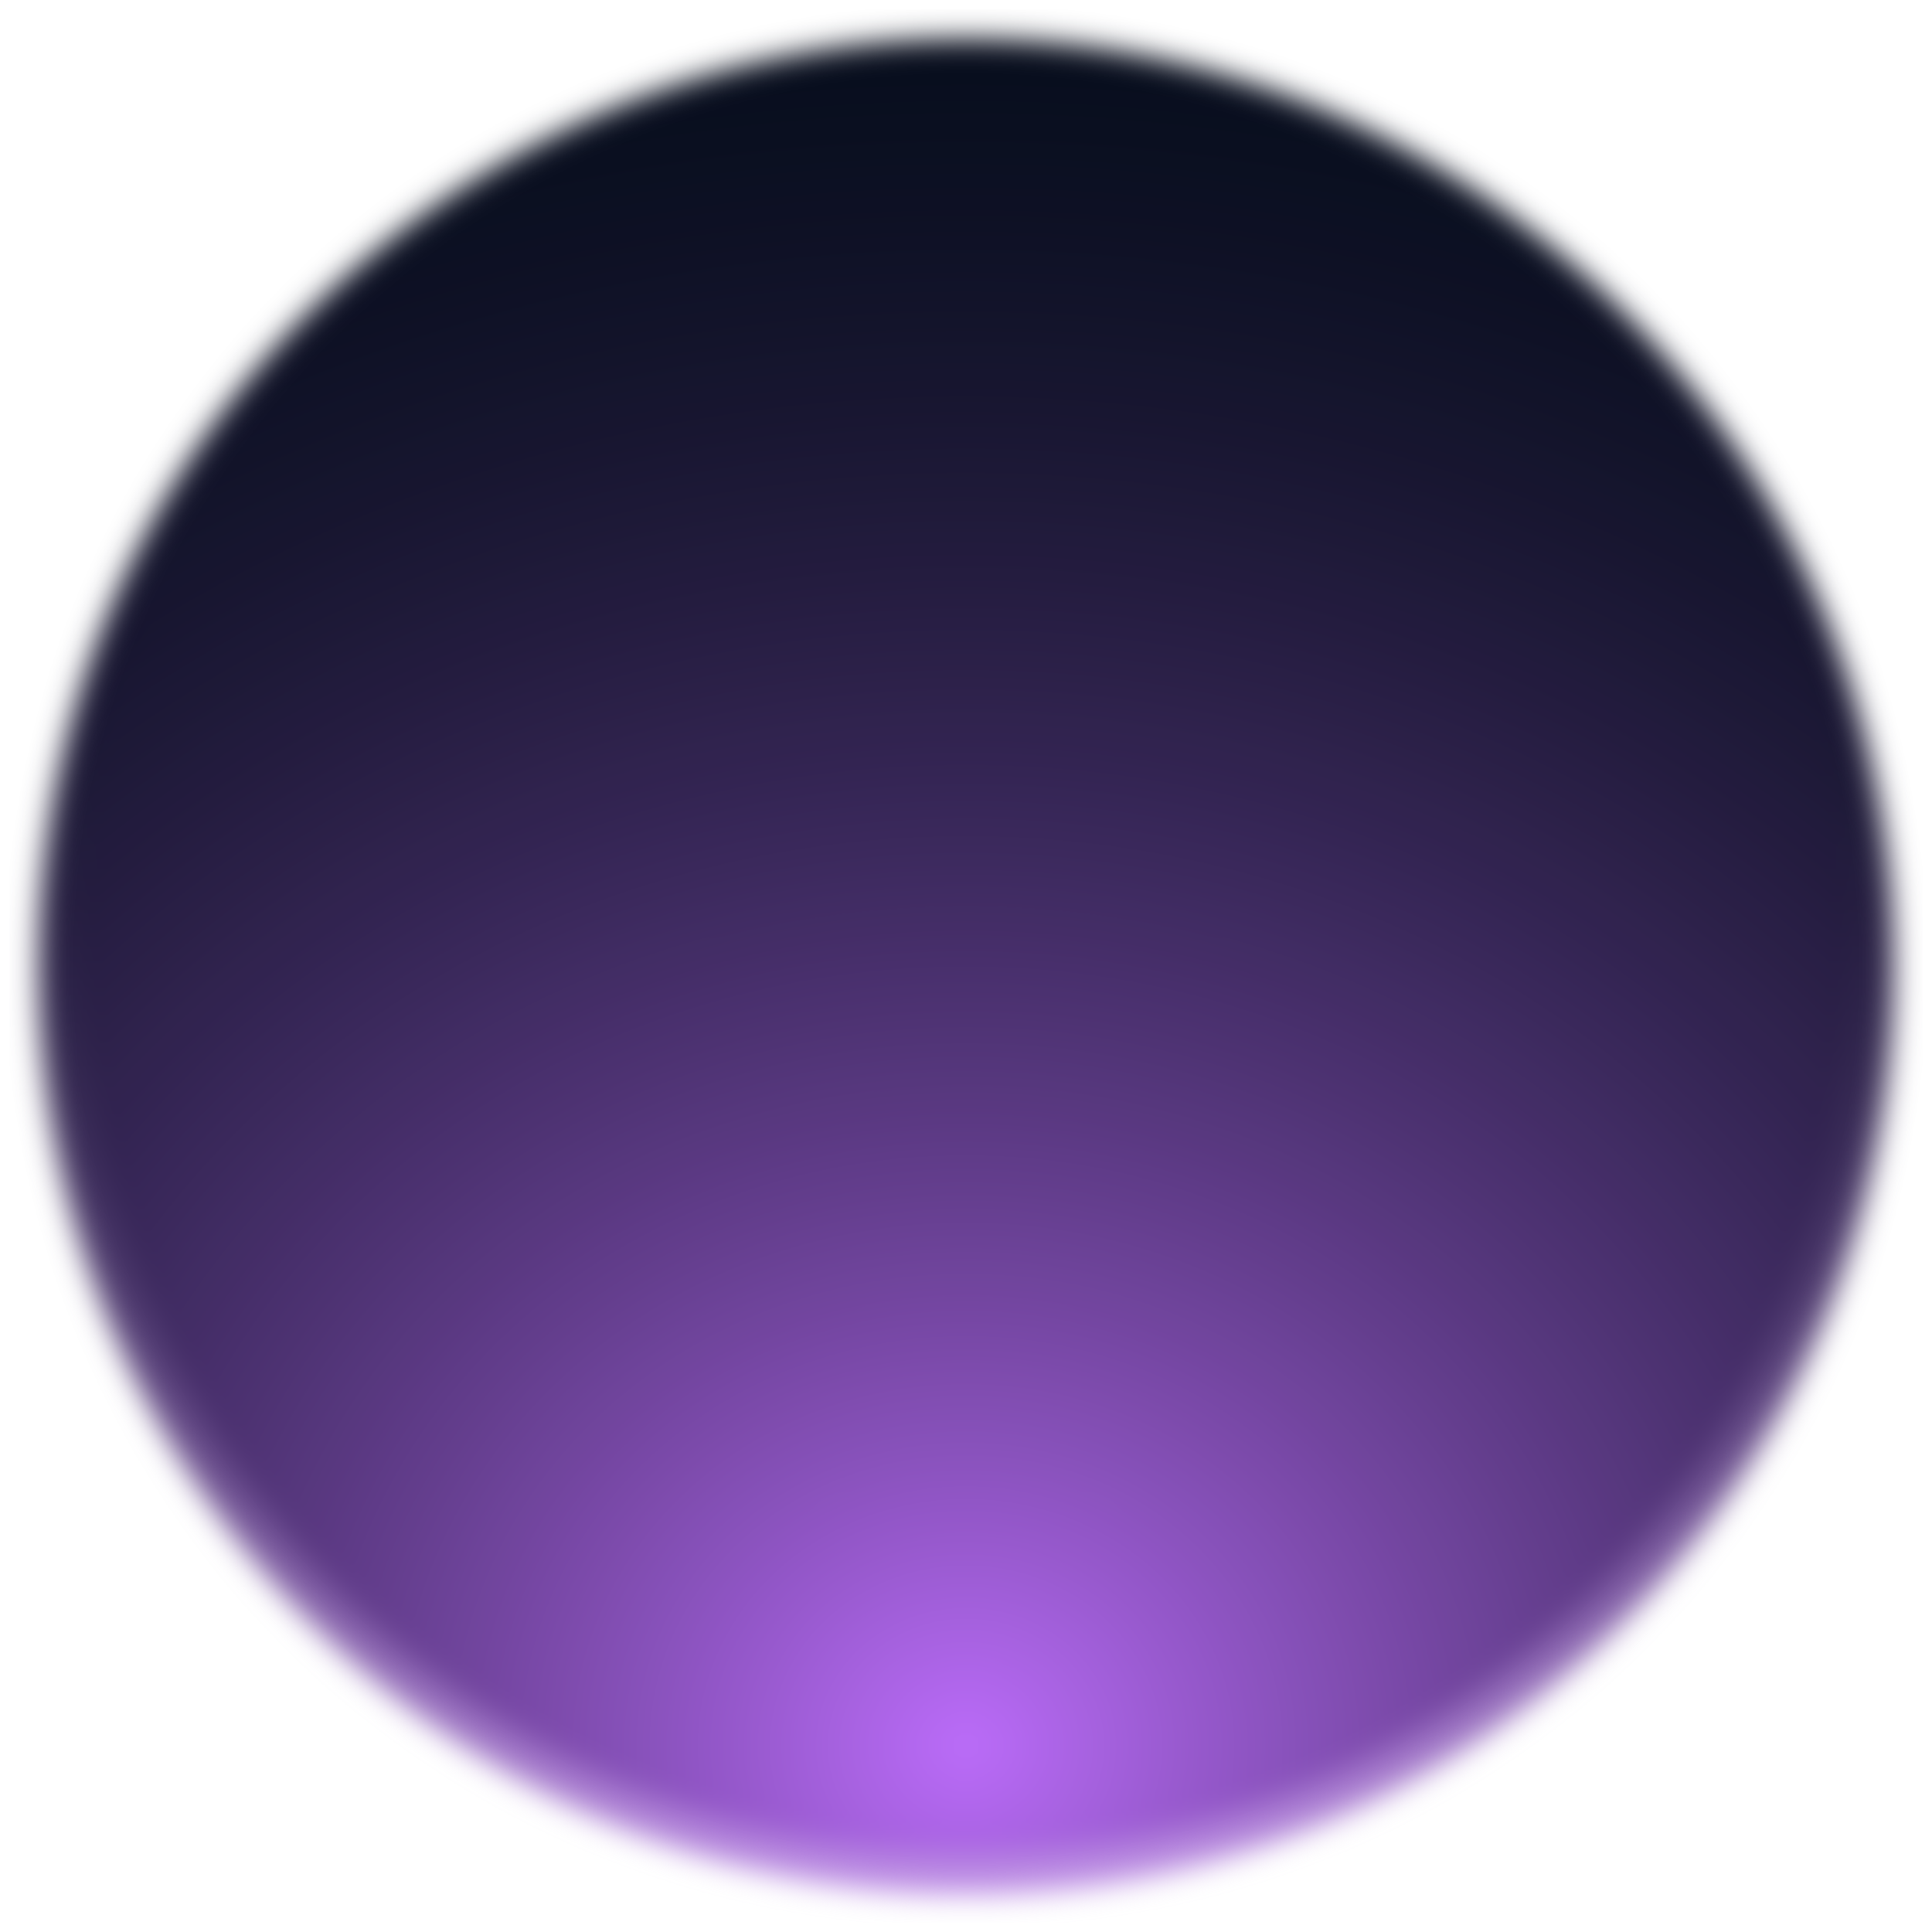
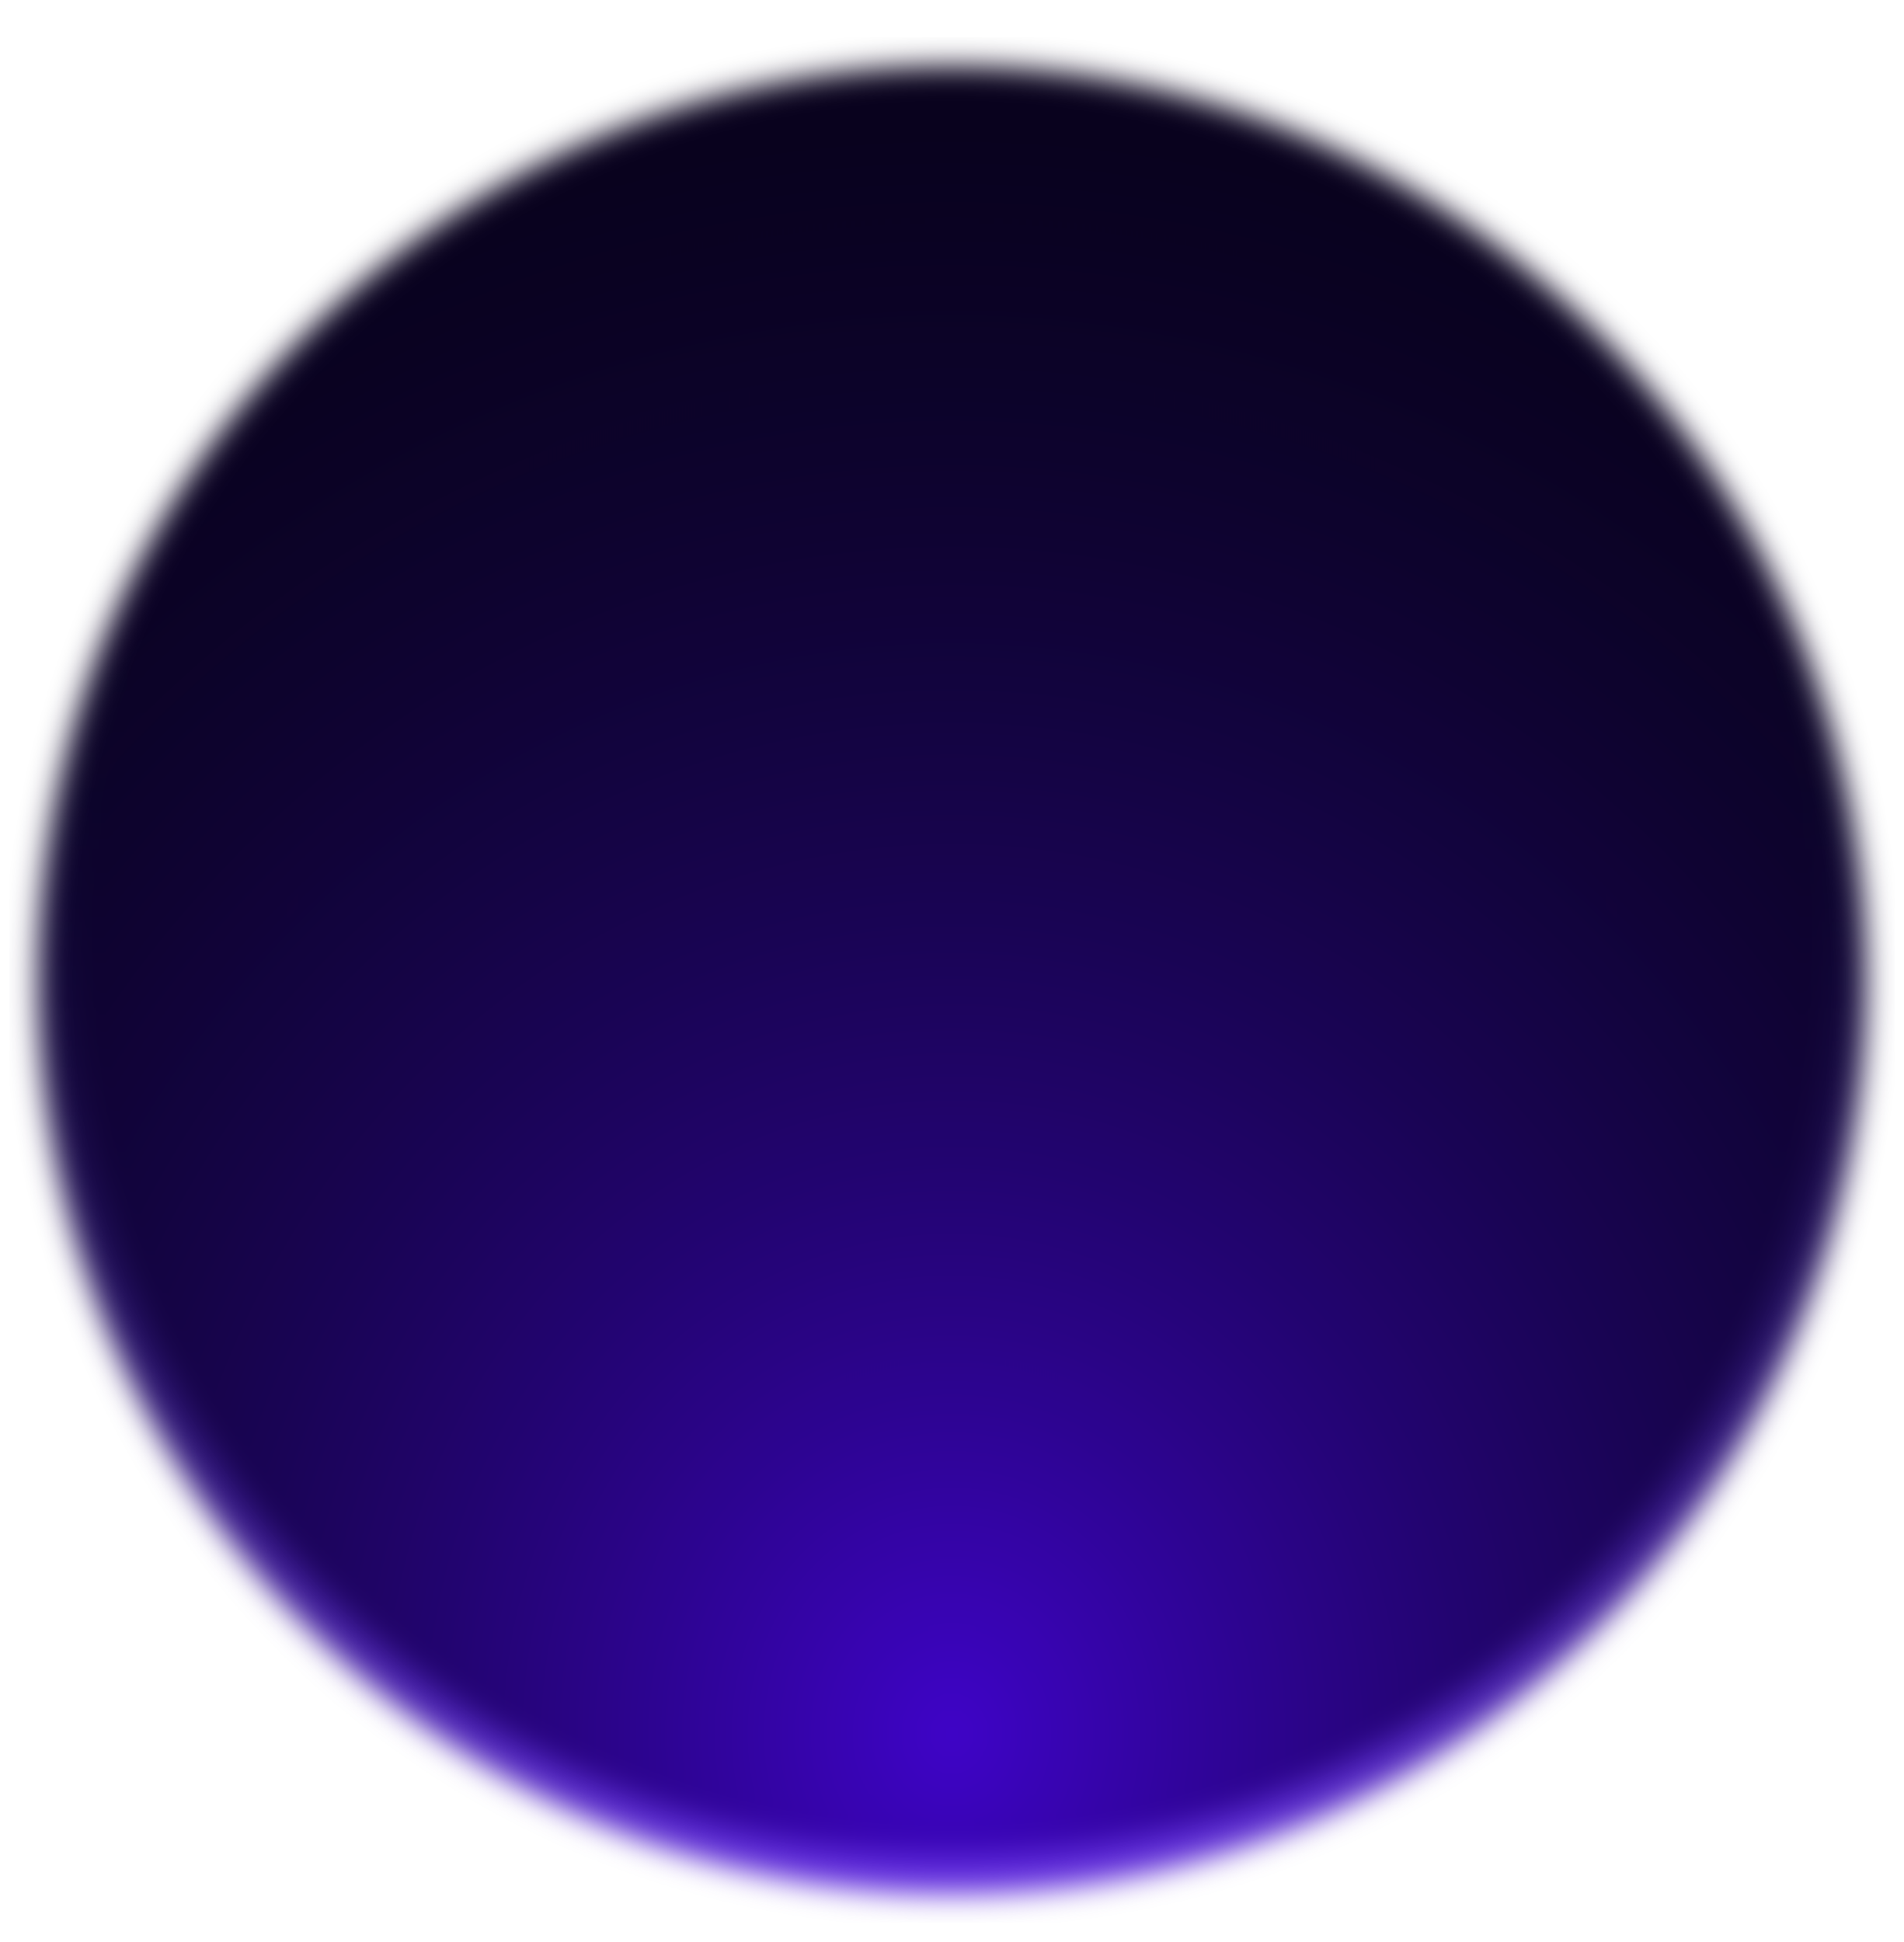
- <svg xmlns="http://www.w3.org/2000/svg" width="50" height="50" viewBox="0 0 50 50" fill="none">
-   <g filter="url(#filter0_f_121_3219)">
-     <circle cx="25.001" cy="25" r="24" fill="#030B17" />
-     <circle cx="25.001" cy="25" r="24" fill="url(#paint0_radial_121_3219)" />
-     <circle cx="25.001" cy="25" r="23.5" stroke="url(#paint1_linear_121_3219)" />
+ <svg xmlns="http://www.w3.org/2000/svg" width="50" height="51" viewBox="0 0 50 51" fill="none">
+   <g filter="url(#filter0_f_2_644)">
+     <circle cx="25.001" cy="25.734" r="24" fill="#080019" />
+     <circle cx="25.001" cy="25.734" r="24" fill="url(#paint0_radial_2_644)" />
+     <circle cx="25.001" cy="25.734" r="23.5" stroke="url(#paint1_linear_2_644)" />
  </g>
  <defs>
-     <filter id="filter0_f_121_3219" x="0.251" y="0.25" width="49.5" height="49.5" filterUnits="userSpaceOnUse" color-interpolation-filters="sRGB">
+     <filter id="filter0_f_2_644" x="0.251" y="0.984" width="49.5" height="49.5" filterUnits="userSpaceOnUse" color-interpolation-filters="sRGB">
      <feFlood flood-opacity="0" result="BackgroundImageFix" />
      <feBlend mode="normal" in="SourceGraphic" in2="BackgroundImageFix" result="shape" />
-       <feGaussianBlur stdDeviation="0.375" result="effect1_foregroundBlur_121_3219" />
+       <feGaussianBlur stdDeviation="0.375" result="effect1_foregroundBlur_2_644" />
    </filter>
-     <radialGradient id="paint0_radial_121_3219" cx="0" cy="0" r="1" gradientUnits="userSpaceOnUse" gradientTransform="translate(25.0007 44.7901) rotate(-90) scale(51.4118 57.5966)">
-       <stop stop-color="#BB6CF9" />
+     <radialGradient id="paint0_radial_2_644" cx="0" cy="0" r="1" gradientUnits="userSpaceOnUse" gradientTransform="translate(25.0007 45.524) rotate(-90) scale(51.4118 45.368)">
+       <stop stop-color="#3F04C8" />
      <stop offset="1" stop-color="#030B17" stop-opacity="0" />
    </radialGradient>
-     <linearGradient id="paint1_linear_121_3219" x1="25.001" y1="52.347" x2="25.001" y2="15.405" gradientUnits="userSpaceOnUse">
-       <stop stop-color="#D29DFB" />
+     <linearGradient id="paint1_linear_2_644" x1="25.001" y1="53.081" x2="25.001" y2="16.139" gradientUnits="userSpaceOnUse">
+       <stop stop-color="#7237FB" />
      <stop offset="1" stop-color="#030B17" stop-opacity="0" />
    </linearGradient>
  </defs>
</svg>
